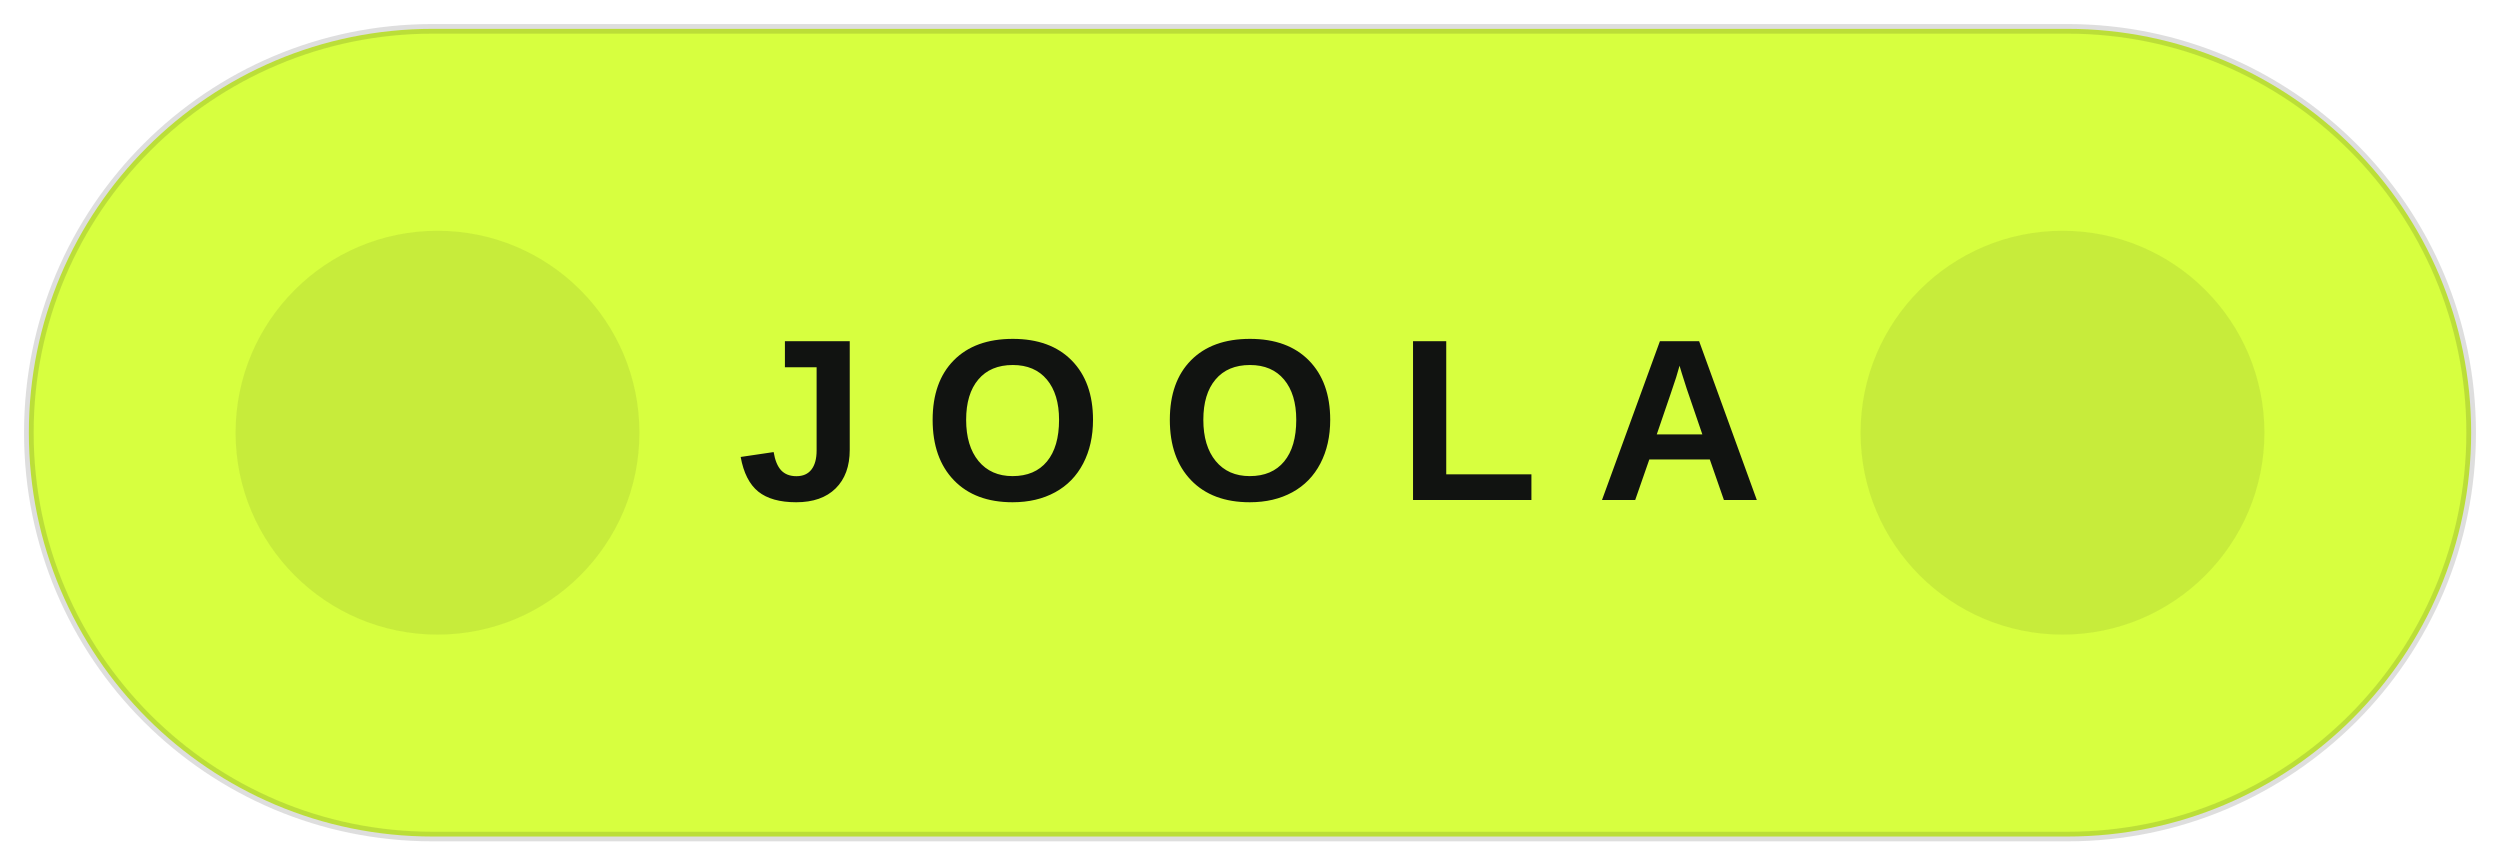
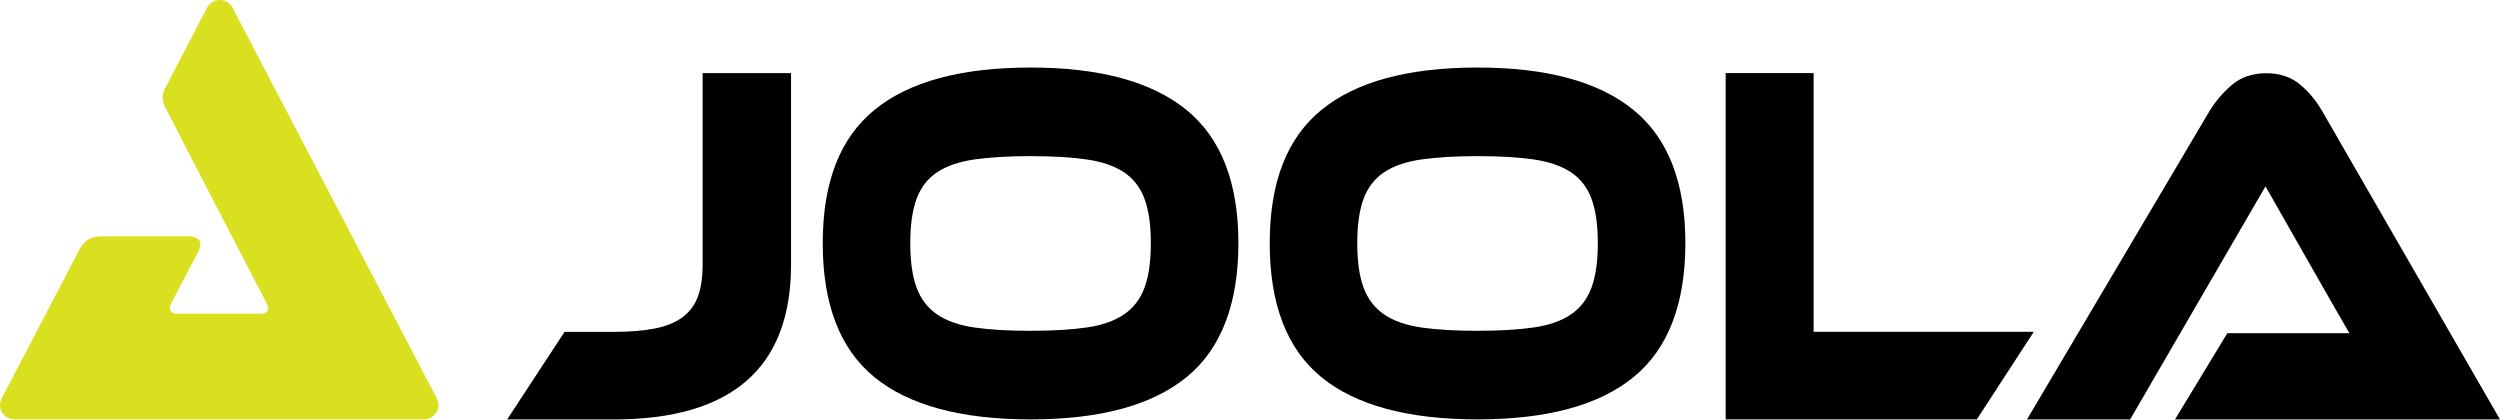
- <svg xmlns="http://www.w3.org/2000/svg" width="520" height="180" viewBox="0 0 520 180" fill="none" role="img" aria-label="JOOLA logo">
-   <rect x="6" y="6" width="508" height="168" rx="84" fill="#D7FF3F" stroke="rgba(17,19,17,0.14)" stroke-width="2" />
-   <circle cx="91" cy="90" r="42" fill="rgba(17,19,17,0.08)" />
-   <circle cx="429" cy="90" r="42" fill="rgba(17,19,17,0.08)" />
-   <text x="260" y="104" text-anchor="middle" fill="#111311" font-family="Arial, Helvetica, sans-serif" font-size="48" font-weight="800" letter-spacing="12">JOOLA</text>
+ <svg xmlns="http://www.w3.org/2000/svg" fill="none" viewBox="0 0 1788 300" height="300" width="1788" version="1.1" id="svg7">
+   <defs id="defs7" />
+   <g id="g7" transform="scale(12)">
+     <path fill="#d9e020" d="M 26.019,23.717 13.843,0.429 C 13.519,-0.131 12.71,-0.146 12.368,0.404 L 9.896,5.151 c 0,0 -0.378,0.547 -0.103,1.128 0.276,0.581 6.152,11.903 6.152,11.903 0.119,0.234 -0.051,0.512 -0.316,0.512 h -5.138 c -0.267,0 -0.446,-0.273 -0.338,-0.516 l 1.69,-3.237 c 0,0 0.458,-0.854 -0.608,-0.854 H 6.029 c -0.557,0 -0.995,0.215 -1.277,0.753 L 0.105,23.735 c -0.31,0.569 0.104,1.26 0.755,1.26 H 25.274 c 0.66,0 1.073,-0.71 0.745,-1.28 z" id="path1" />
+     <path fill="#000000" d="m 36.558,19.78 c 0.997,0 1.837,-0.071 2.521,-0.212 0.684,-0.141 1.232,-0.374 1.647,-0.698 0.413,-0.323 0.709,-0.739 0.886,-1.244 0.177,-0.506 0.265,-1.124 0.265,-1.852 V 4.359 h 5.269 V 15.774 C 47.146,21.925 43.616,25 36.558,25 h -6.332 l 3.42,-5.22 z" id="path2" />
+     <path fill="#000000" d="m 61.421,19.715 c 1.317,0 2.432,-0.065 3.344,-0.197 0.912,-0.132 1.651,-0.39 2.217,-0.774 0.565,-0.384 0.976,-0.915 1.228,-1.593 0.253,-0.678 0.38,-1.563 0.38,-2.656 0,-1.093 -0.127,-1.977 -0.38,-2.656 C 67.956,11.162 67.546,10.636 66.981,10.262 66.415,9.888 65.676,9.635 64.764,9.503 63.852,9.371 62.738,9.306 61.421,9.306 c -1.317,0 -2.432,0.065 -3.344,0.197 -0.912,0.132 -1.651,0.384 -2.217,0.759 -0.566,0.374 -0.975,0.9 -1.228,1.578 -0.253,0.678 -0.38,1.563 -0.38,2.656 0,1.093 0.127,1.978 0.38,2.656 0.253,0.678 0.663,1.209 1.228,1.593 0.566,0.384 1.305,0.642 2.217,0.774 0.912,0.132 2.026,0.197 3.344,0.197 z m 0,-15.69 c 4.12,0 7.215,0.841 9.284,2.519 2.068,1.68 3.104,4.33 3.104,7.951 0,3.621 -1.031,6.302 -3.09,7.982 -2.061,1.68 -5.16,2.519 -9.296,2.519 -4.136,0 -7.258,-0.839 -9.31,-2.519 -2.052,-1.679 -3.078,-4.34 -3.078,-7.982 0,-3.642 1.03,-6.271 3.09,-7.951 2.059,-1.679 5.158,-2.519 9.296,-2.519 z" id="path3" />
+     <path fill="#000000" d="m 88.061,19.715 c 1.317,0 2.432,-0.065 3.344,-0.197 0.912,-0.132 1.651,-0.39 2.217,-0.774 0.565,-0.384 0.976,-0.915 1.228,-1.593 0.253,-0.678 0.38,-1.563 0.38,-2.656 0,-1.093 -0.127,-1.977 -0.38,-2.656 C 94.596,11.162 94.187,10.636 93.622,10.262 93.056,9.888 92.317,9.635 91.405,9.503 90.493,9.371 89.378,9.306 88.061,9.306 c -1.317,0 -2.432,0.065 -3.344,0.197 -0.912,0.132 -1.651,0.384 -2.217,0.759 -0.566,0.374 -0.974,0.9 -1.228,1.578 -0.253,0.678 -0.38,1.563 -0.38,2.656 0,1.093 0.127,1.978 0.38,2.656 0.253,0.678 0.663,1.209 1.228,1.593 0.566,0.384 1.305,0.642 2.217,0.774 0.912,0.132 2.026,0.197 3.344,0.197 z m 0,-15.69 c 4.12,0 7.215,0.841 9.284,2.519 2.068,1.68 3.103,4.33 3.103,7.951 0,3.621 -1.031,6.302 -3.09,7.982 -2.061,1.68 -5.16,2.519 -9.296,2.519 -4.136,0 -7.258,-0.839 -9.309,-2.519 -2.052,-1.679 -3.078,-4.34 -3.078,-7.982 0,-3.642 1.03,-6.271 3.09,-7.951 2.061,-1.679 5.158,-2.519 9.296,-2.519 z" id="path4" />
+     <path fill="#000000" d="m 121.213,19.776 -3.394,5.22 h -14.97 V 4.356 h 5.243 V 19.776 Z" id="path5" />
+     <path fill="#000000" d="m 137.058,5.016 c -0.532,-0.434 -1.195,-0.652 -1.99,-0.652 -0.794,0 -1.51,0.233 -2.051,0.698 -0.541,0.466 -0.988,0.992 -1.343,1.578 L 120.808,25 h 6.147 l 8.069,-13.894 c 0,0 4.504,7.924 5,8.752 h -7.275 L 129.628,25 H 149 L 138.412,6.639 c -0.371,-0.647 -0.824,-1.188 -1.356,-1.624 z" id="path6" />
+   </g>
</svg>
